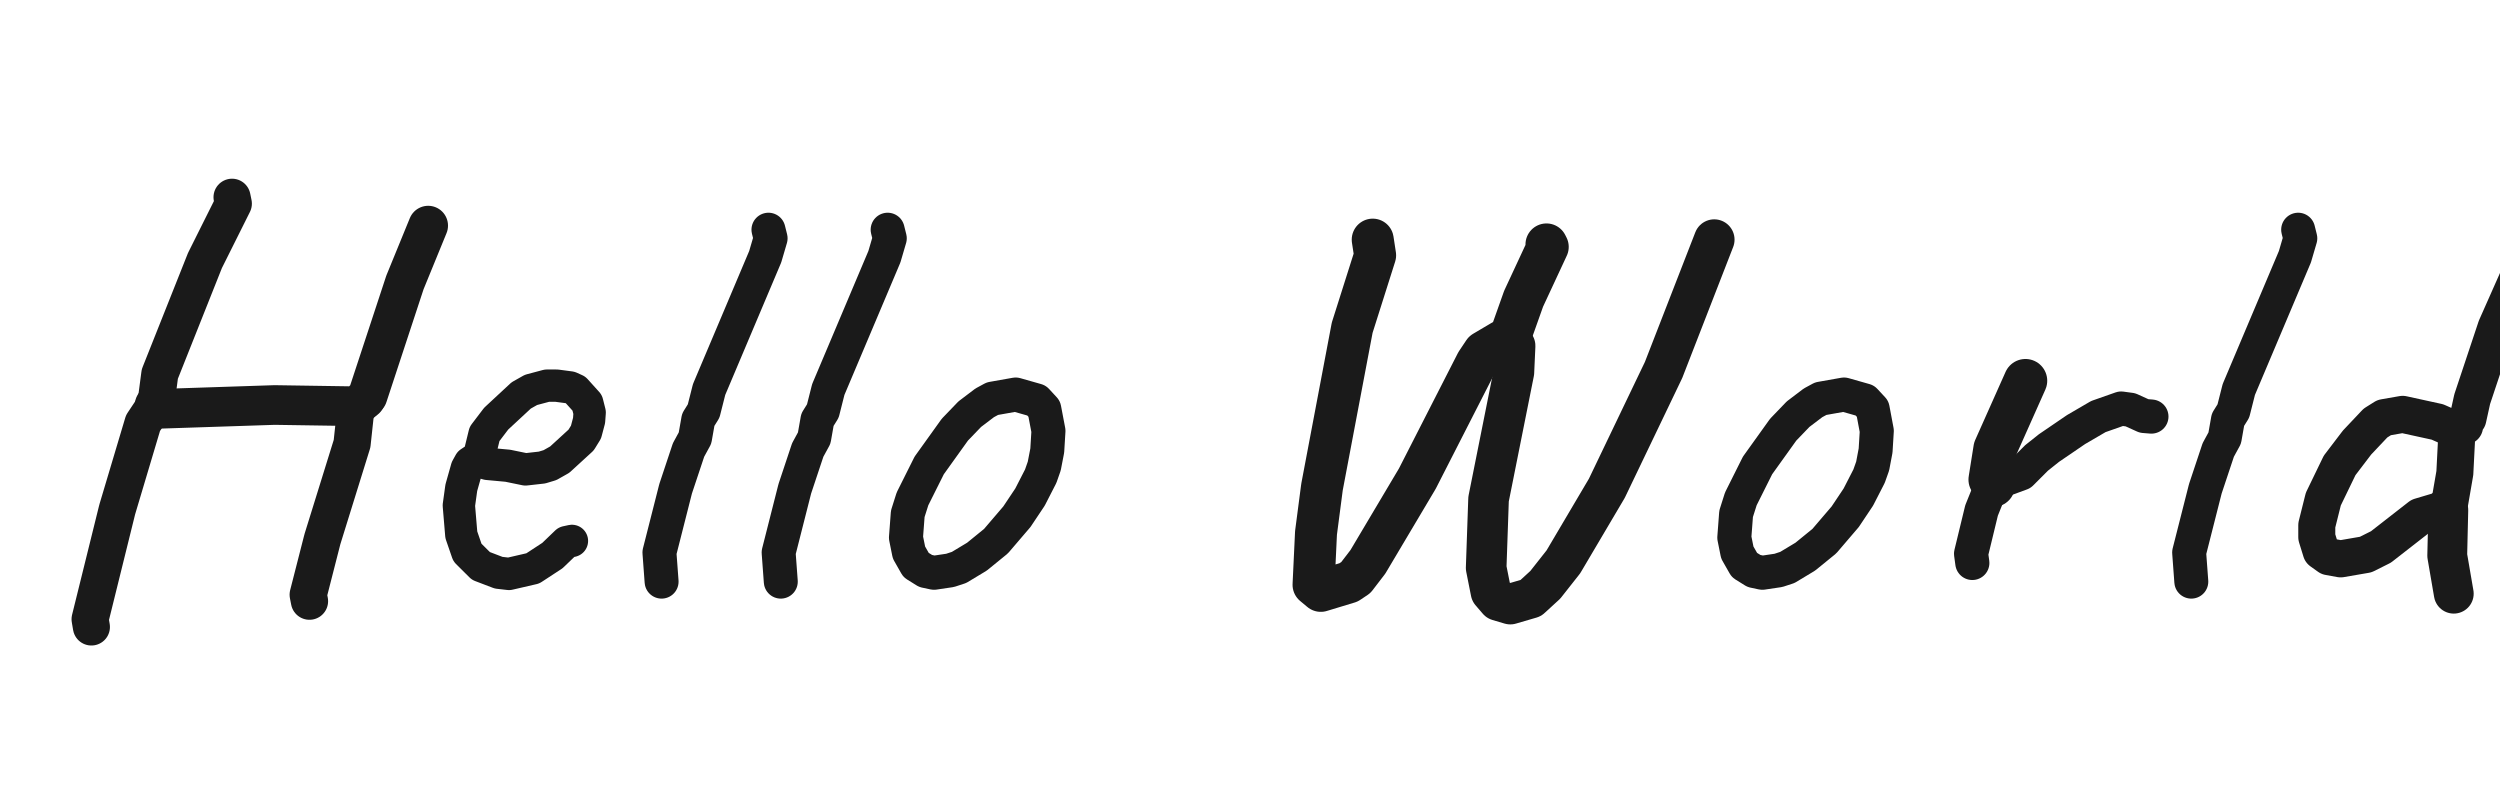
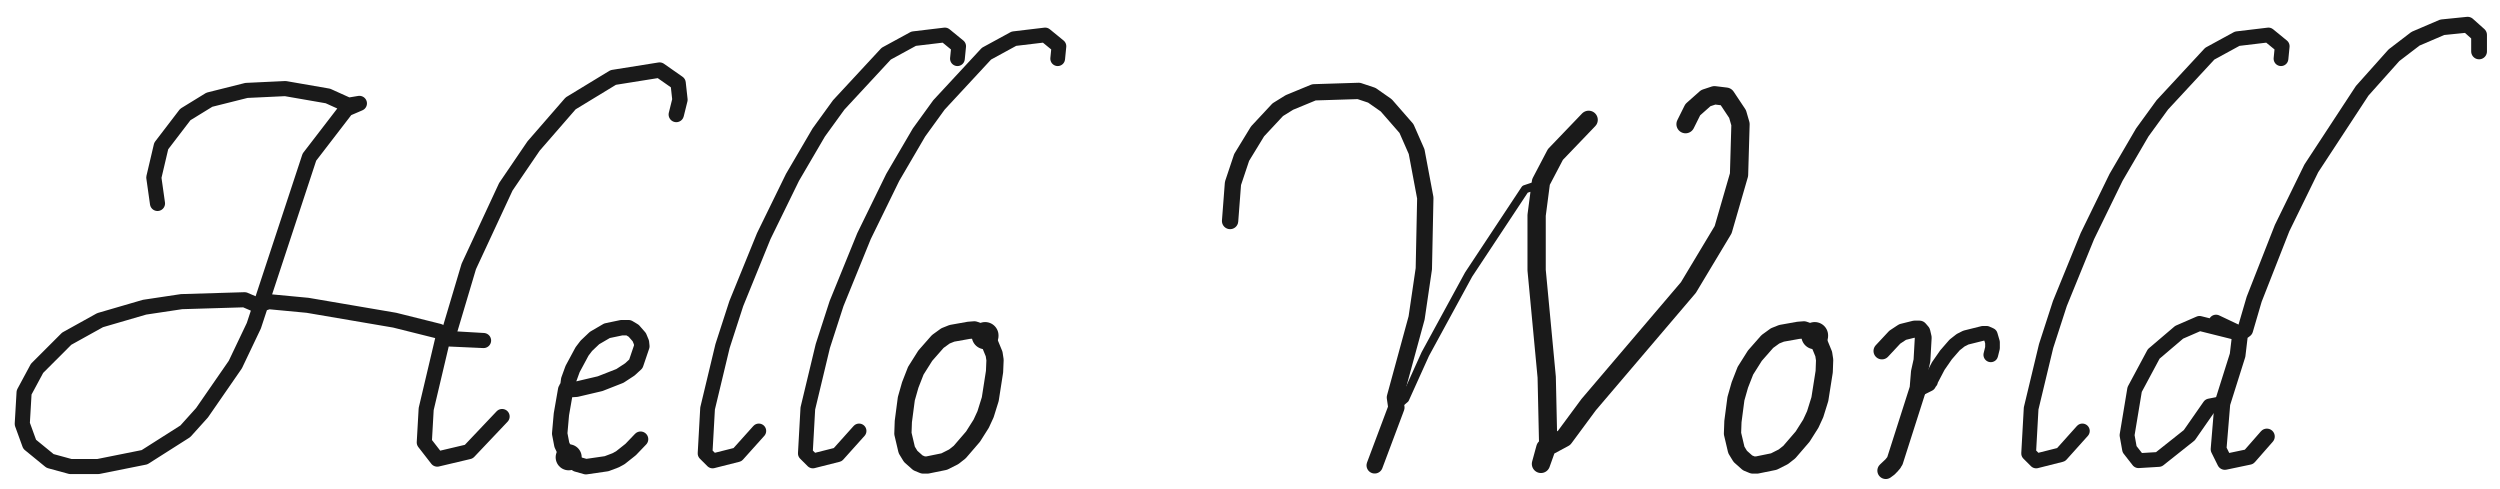
- <svg xmlns="http://www.w3.org/2000/svg" viewBox="-40 -1000 4174 1340" width="600">
-   <style>@keyframes d0 { 0%,0.00% { stroke-dashoffset:824.1 } 3.91%,89.01% { stroke-dashoffset:0 } 92.30%,100% { stroke-dashoffset:824.1 } } @keyframes o0 { 0%,0.00% { opacity:0 } 0.00%,89.01% { opacity:1 } 92.30%,100% { opacity:0 } } @keyframes d1 { 0%,6.22% { stroke-dashoffset:733.8 } 9.65%,89.01% { stroke-dashoffset:0 } 92.30%,100% { stroke-dashoffset:733.8 } } @keyframes o1 { 0%,6.22% { opacity:0 } 6.22%,89.01% { opacity:1 } 92.30%,100% { opacity:0 } } @keyframes d2 { 0%,11.96% { stroke-dashoffset:418.0 } 13.79%,89.01% { stroke-dashoffset:0 } 92.30%,100% { stroke-dashoffset:418.0 } } @keyframes o2 { 0%,11.96% { opacity:0 } 11.96%,89.01% { opacity:1 } 92.30%,100% { opacity:0 } } @keyframes d3 { 0%,14.34% { stroke-dashoffset:940.2 } 18.88%,89.01% { stroke-dashoffset:0 } 92.30%,100% { stroke-dashoffset:940.2 } } @keyframes o3 { 0%,14.34% { opacity:0 } 14.34%,89.01% { opacity:1 } 92.30%,100% { opacity:0 } } @keyframes d4 { 0%,19.43% { stroke-dashoffset:679.0 } 22.62%,89.01% { stroke-dashoffset:0 } 92.30%,100% { stroke-dashoffset:679.0 } } @keyframes o4 { 0%,19.43% { opacity:0 } 19.43%,89.01% { opacity:1 } 92.30%,100% { opacity:0 } } @keyframes d5 { 0%,23.17% { stroke-dashoffset:679.0 } 26.35%,89.01% { stroke-dashoffset:0 } 92.30%,100% { stroke-dashoffset:679.0 } } @keyframes o5 { 0%,23.17% { opacity:0 } 23.17%,89.01% { opacity:1 } 92.30%,100% { opacity:0 } } @keyframes d6 { 0%,26.90% { stroke-dashoffset:883.5 } 31.15%,89.01% { stroke-dashoffset:0 } 92.30%,100% { stroke-dashoffset:883.5 } } @keyframes o6 { 0%,26.90% { opacity:0 } 26.90%,89.01% { opacity:1 } 92.30%,100% { opacity:0 } } @keyframes d7 { 0%,32.80% { stroke-dashoffset:1388.4 } 39.55%,89.01% { stroke-dashoffset:0 } 92.30%,100% { stroke-dashoffset:1388.4 } } @keyframes o7 { 0%,32.80% { opacity:0 } 32.80%,89.01% { opacity:1 } 92.30%,100% { opacity:0 } } @keyframes d8 { 0%,41.86% { stroke-dashoffset:1253.5 } 47.94%,89.01% { stroke-dashoffset:0 } 92.30%,100% { stroke-dashoffset:1253.5 } } @keyframes o8 { 0%,41.86% { opacity:0 } 41.86%,89.01% { opacity:1 } 92.30%,100% { opacity:0 } } @keyframes d9 { 0%,48.49% { stroke-dashoffset:883.5 } 52.74%,89.01% { stroke-dashoffset:0 } 92.30%,100% { stroke-dashoffset:883.5 } } @keyframes o9 { 0%,48.49% { opacity:0 } 48.49%,89.01% { opacity:1 } 92.30%,100% { opacity:0 } } @keyframes d10 { 0%,53.29% { stroke-dashoffset:498.9 } 55.55%,89.01% { stroke-dashoffset:0 } 92.30%,100% { stroke-dashoffset:498.9 } } @keyframes o10 { 0%,53.29% { opacity:0 } 53.29%,89.01% { opacity:1 } 92.30%,100% { opacity:0 } } @keyframes d11 { 0%,57.86% { stroke-dashoffset:259.8 } 58.82%,89.01% { stroke-dashoffset:0 } 92.30%,100% { stroke-dashoffset:259.8 } } @keyframes o11 { 0%,57.86% { opacity:0 } 57.86%,89.01% { opacity:1 } 92.30%,100% { opacity:0 } } @keyframes d12 { 0%,59.37% { stroke-dashoffset:679.0 } 62.55%,89.01% { stroke-dashoffset:0 } 92.30%,100% { stroke-dashoffset:679.0 } } @keyframes o12 { 0%,59.37% { opacity:0 } 59.37%,89.01% { opacity:1 } 92.30%,100% { opacity:0 } } @keyframes d13 { 0%,63.10% { stroke-dashoffset:1192.6 } 68.90%,89.01% { stroke-dashoffset:0 } 92.30%,100% { stroke-dashoffset:1192.6 } } @keyframes o13 { 0%,63.10% { opacity:0 } 63.10%,89.01% { opacity:1 } 92.30%,100% { opacity:0 } } @keyframes d14 { 0%,71.21% { stroke-dashoffset:212.3 } 71.97%,89.01% { stroke-dashoffset:0 } 92.30%,100% { stroke-dashoffset:212.3 } } @keyframes o14 { 0%,71.21% { opacity:0 } 71.21%,89.01% { opacity:1 } 92.30%,100% { opacity:0 } } .s0 { animation: d0 9.10s infinite, o0 9.10s infinite } .s1 { animation: d1 9.10s infinite, o1 9.10s infinite } .s2 { animation: d2 9.10s infinite, o2 9.10s infinite } .s3 { animation: d3 9.10s infinite, o3 9.10s infinite } .s4 { animation: d4 9.10s infinite, o4 9.10s infinite } .s5 { animation: d5 9.10s infinite, o5 9.10s infinite } .s6 { animation: d6 9.10s infinite, o6 9.10s infinite } .s7 { animation: d7 9.10s infinite, o7 9.10s infinite } .s8 { animation: d8 9.10s infinite, o8 9.10s infinite } .s9 { animation: d9 9.10s infinite, o9 9.10s infinite } .s10 { animation: d10 9.10s infinite, o10 9.10s infinite } .s11 { animation: d11 9.10s infinite, o11 9.10s infinite } .s12 { animation: d12 9.10s infinite, o12 9.10s infinite } .s13 { animation: d13 9.10s infinite, o13 9.10s infinite } .s14 { animation: d14 9.10s infinite, o14 9.10s infinite }</style>
-   <path d="M 347.4 -670.7 L 349.6 -660.0 L 302.2 -565.1 L 226.8 -375.5 L 220.3 -326.0 L 198.8 -293.7 L 155.7 -149.3 L 110.4 33.8 L 112.6 46.8" fill="none" stroke="#1a1a1a" stroke-width="61.9" stroke-linecap="round" stroke-linejoin="round" stroke-dasharray="824.1" class="s0" />
-   <path d="M 218.2 -323.8 L 224.6 -317.4 L 418.5 -323.8 L 556.4 -321.7 L 573.7 -338.9 L 636.1 -528.5 L 674.9 -623.3" fill="none" stroke="#1a1a1a" stroke-width="66.2" stroke-linecap="round" stroke-linejoin="round" stroke-dasharray="733.8" class="s1" />
-   <path d="M 571.5 -332.4 L 554.3 -319.5 L 547.8 -259.2 L 498.3 -99.8 L 474.6 -7.1 L 476.7 3.7" fill="none" stroke="#1a1a1a" stroke-width="62.2" stroke-linecap="round" stroke-linejoin="round" stroke-dasharray="418.0" class="s2" />
-   <path d="M 758.8 -236.7 L 767.0 -227.5 L 774.1 -225.5 L 807.8 -222.4 L 837.4 -216.3 L 864.9 -219.4 L 878.2 -223.4 L 894.5 -232.6 L 930.2 -265.3 L 938.4 -278.6 L 943.5 -297.9 L 944.5 -311.2 L 940.4 -327.5 L 921.0 -349.0 L 911.9 -353.1 L 889.4 -356.1 L 873.1 -356.1 L 846.5 -349.0 L 830.2 -339.8 L 788.4 -301.0 L 769.0 -275.5 L 759.8 -237.7 L 744.5 -227.5 L 739.4 -218.3 L 730.2 -185.7 L 726.1 -156.1 L 730.2 -107.1 L 740.4 -77.5 L 762.9 -55.1 L 792.5 -43.8 L 809.8 -41.8 L 849.6 -51.0 L 882.3 -72.4 L 905.7 -94.9 L 914.9 -96.9" fill="none" stroke="#1a1a1a" stroke-width="54.0" stroke-linecap="round" stroke-linejoin="round" stroke-dasharray="940.2" class="s3" />
-   <path d="M 1243.0 -616.5 L 1246.6 -602.1 L 1237.6 -571.4 L 1143.9 -349.7 L 1134.8 -313.7 L 1125.8 -299.3 L 1120.4 -268.6 L 1109.6 -248.8 L 1088.0 -183.9 L 1061.0 -77.6 L 1064.6 -28.9" fill="none" stroke="#1a1a1a" stroke-width="56.7" stroke-linecap="round" stroke-linejoin="round" stroke-dasharray="679.0" class="s4" />
-   <path d="M 1442.0 -616.5 L 1445.6 -602.1 L 1436.6 -571.4 L 1342.9 -349.7 L 1333.8 -313.7 L 1324.8 -299.3 L 1319.4 -268.6 L 1308.6 -248.8 L 1287.0 -183.9 L 1260.0 -77.6 L 1263.6 -28.9" fill="none" stroke="#1a1a1a" stroke-width="56.7" stroke-linecap="round" stroke-linejoin="round" stroke-dasharray="679.0" class="s5" />
-   <path d="M 1472.6 -102.4 L 1475.6 -142.2 L 1483.5 -167.1 L 1511.4 -222.9 L 1554.2 -282.6 L 1579.1 -308.5 L 1604.0 -327.4 L 1616.9 -334.4 L 1655.8 -341.3 L 1690.6 -331.4 L 1703.5 -317.4 L 1710.5 -280.6 L 1708.5 -247.8 L 1703.5 -221.9 L 1697.6 -205.0 L 1679.7 -170.1 L 1657.8 -137.3 L 1622.9 -96.5 L 1591.1 -70.6 L 1561.2 -52.6 L 1546.3 -47.7 L 1519.4 -43.7 L 1505.4 -46.7 L 1489.5 -56.6 L 1477.6 -77.5 L 1472.6 -102.4" fill="none" stroke="#1a1a1a" stroke-width="56.8" stroke-linecap="round" stroke-linejoin="round" stroke-dasharray="883.5" class="s6" />
-   <path d="M 2251.9 -599.9 L 2255.9 -573.7 L 2217.6 -452.8 L 2167.2 -186.8 L 2157.2 -110.3 L 2153.1 -23.6 L 2165.2 -13.5 L 2211.6 -27.6 L 2223.7 -35.7 L 2243.8 -61.9 L 2326.4 -200.9 L 2425.2 -394.4 L 2437.3 -412.5 L 2481.6 -438.7 L 2503.8 -501.2 L 2544.1 -587.8 L 2542.0 -591.9" fill="none" stroke="#1a1a1a" stroke-width="70.1" stroke-linecap="round" stroke-linejoin="round" stroke-dasharray="1388.4" class="s7" />
-   <path d="M 2479.6 -436.7 L 2489.6 -422.6 L 2487.6 -378.3 L 2445.3 -166.7 L 2441.3 -51.8 L 2449.3 -11.5 L 2461.4 2.6 L 2481.6 8.6 L 2515.8 -1.4 L 2540.0 -23.6 L 2570.2 -61.9 L 2642.8 -184.8 L 2737.5 -382.3 L 2822.1 -599.9" fill="none" stroke="#1a1a1a" stroke-width="67.8" stroke-linecap="round" stroke-linejoin="round" stroke-dasharray="1253.5" class="s8" />
-   <path d="M 2855.6 -102.4 L 2858.6 -142.2 L 2866.5 -167.1 L 2894.4 -222.9 L 2937.2 -282.6 L 2962.1 -308.5 L 2987.0 -327.4 L 2999.9 -334.4 L 3038.8 -341.3 L 3073.6 -331.4 L 3086.6 -317.4 L 3093.5 -280.6 L 3091.5 -247.8 L 3086.6 -221.9 L 3080.6 -205.0 L 3062.7 -170.1 L 3040.8 -137.3 L 3005.9 -96.5 L 2974.1 -70.6 L 2944.2 -52.6 L 2929.3 -47.7 L 2902.4 -43.7 L 2888.4 -46.7 L 2872.5 -56.6 L 2860.6 -77.5 L 2855.6 -102.4" fill="none" stroke="#1a1a1a" stroke-width="56.8" stroke-linecap="round" stroke-linejoin="round" stroke-dasharray="883.5" class="s9" />
-   <path d="M 3253.0 -60.1 L 3250.9 -75.5 L 3268.4 -147.7 L 3282.9 -183.8 L 3292.2 -194.1 L 3334.4 -209.6 L 3360.2 -235.4 L 3380.9 -251.9 L 3426.2 -282.8 L 3463.4 -304.5 L 3501.5 -317.9 L 3517.0 -315.8 L 3539.7 -305.5 L 3552.0 -304.5" fill="none" stroke="#1a1a1a" stroke-width="57.0" stroke-linecap="round" stroke-linejoin="round" stroke-dasharray="498.9" class="s10" />
-   <path d="M 3341.7 -364.3 L 3291.1 -250.8 L 3282.9 -199.3 L 3288.0 -190.0" fill="none" stroke="#1a1a1a" stroke-width="72.7" stroke-linecap="round" stroke-linejoin="round" stroke-dasharray="259.8" class="s11" />
-   <path d="M 3797.0 -616.5 L 3800.6 -602.1 L 3791.6 -571.4 L 3697.9 -349.7 L 3688.8 -313.7 L 3679.8 -299.3 L 3674.4 -268.6 L 3663.6 -248.8 L 3642.0 -183.9 L 3615.0 -77.6 L 3618.6 -28.9" fill="none" stroke="#1a1a1a" stroke-width="56.7" stroke-linecap="round" stroke-linejoin="round" stroke-dasharray="679.0" class="s12" />
-   <path d="M 4191.1 -604.0 L 4191.1 -596.8 L 4127.5 -453.4 L 4087.6 -333.6 L 4080.4 -301.0 L 4064.0 -282.8 L 4074.9 -288.3 L 4062.2 -281.0 L 4029.5 -295.5 L 3971.5 -308.2 L 3940.6 -302.8 L 3926.1 -293.7 L 3895.3 -261.1 L 3866.2 -222.9 L 3839.0 -166.7 L 3828.1 -123.1 L 3828.1 -103.2 L 3835.4 -79.6 L 3848.1 -70.5 L 3868.0 -66.9 L 3909.8 -74.1 L 3935.2 -86.8 L 4000.5 -137.7 L 4036.8 -148.5 L 4049.5 -157.6 L 4058.6 -210.2 L 4062.2 -281.0" fill="none" stroke="#1a1a1a" stroke-width="61.8" stroke-linecap="round" stroke-linejoin="round" stroke-dasharray="1192.6" class="s13" />
-   <path d="M 4044.1 -152.2 L 4047.7 -148.5 L 4045.9 -72.3 L 4056.8 -8.8" fill="none" stroke="#1a1a1a" stroke-width="66.5" stroke-linecap="round" stroke-linejoin="round" stroke-dasharray="212.3" class="s14" />
+ <svg xmlns="http://www.w3.org/2000/svg" viewBox="28.19 -778.105 4089.345 798.26" width="600">
+   <style>@keyframes d0 { 0%,0.00% { stroke-dashoffset:2694.0 } 10.96%,91.20% { stroke-dashoffset:0 } 93.84%,100% { stroke-dashoffset:2694.0 } } @keyframes o0 { 0%,0.00% { opacity:0 } 0.00%,91.20% { opacity:1 } 93.84%,100% { opacity:0 } } @keyframes d1 { 0%,12.81% { stroke-dashoffset:706.6 } 15.60%,91.20% { stroke-dashoffset:0 } 93.84%,100% { stroke-dashoffset:706.6 } } @keyframes o1 { 0%,12.81% { opacity:0 } 12.81%,91.20% { opacity:1 } 93.84%,100% { opacity:0 } } @keyframes d2 { 0%,16.04% { stroke-dashoffset:629.1 } 18.52%,91.20% { stroke-dashoffset:0 } 93.84%,100% { stroke-dashoffset:629.1 } } @keyframes o2 { 0%,16.04% { opacity:0 } 16.04%,91.20% { opacity:1 } 93.84%,100% { opacity:0 } } @keyframes d3 { 0%,20.37% { stroke-dashoffset:22.7 } 20.38%,91.20% { stroke-dashoffset:0 } 93.84%,100% { stroke-dashoffset:22.7 } } @keyframes o3 { 0%,20.37% { opacity:0 } 20.37%,91.20% { opacity:1 } 93.84%,100% { opacity:0 } } @keyframes d4 { 0%,22.23% { stroke-dashoffset:42.6 } 22.24%,91.20% { stroke-dashoffset:0 } 93.84%,100% { stroke-dashoffset:42.6 } } @keyframes o4 { 0%,22.23% { opacity:0 } 22.23%,91.20% { opacity:1 } 93.84%,100% { opacity:0 } } @keyframes d5 { 0%,22.68% { stroke-dashoffset:1020.7 } 26.77%,91.20% { stroke-dashoffset:0 } 93.84%,100% { stroke-dashoffset:1020.7 } } @keyframes o5 { 0%,22.68% { opacity:0 } 22.68%,91.20% { opacity:1 } 93.84%,100% { opacity:0 } } @keyframes d6 { 0%,27.21% { stroke-dashoffset:1020.7 } 31.30%,91.20% { stroke-dashoffset:0 } 93.84%,100% { stroke-dashoffset:1020.7 } } @keyframes o6 { 0%,27.21% { opacity:0 } 27.21%,91.20% { opacity:1 } 93.84%,100% { opacity:0 } } @keyframes d7 { 0%,31.74% { stroke-dashoffset:617.4 } 34.15%,91.20% { stroke-dashoffset:0 } 93.84%,100% { stroke-dashoffset:617.4 } } @keyframes o7 { 0%,31.74% { opacity:0 } 31.74%,91.20% { opacity:1 } 93.84%,100% { opacity:0 } } @keyframes d8 { 0%,36.00% { stroke-dashoffset:44.5 } 36.01%,91.20% { stroke-dashoffset:0 } 93.84%,100% { stroke-dashoffset:44.5 } } @keyframes o8 { 0%,36.00% { opacity:0 } 36.00%,91.20% { opacity:1 } 93.84%,100% { opacity:0 } } @keyframes d9 { 0%,37.33% { stroke-dashoffset:1040.5 } 41.49%,91.20% { stroke-dashoffset:0 } 93.84%,100% { stroke-dashoffset:1040.5 } } @keyframes o9 { 0%,37.33% { opacity:0 } 37.33%,91.20% { opacity:1 } 93.84%,100% { opacity:0 } } @keyframes d10 { 0%,43.34% { stroke-dashoffset:1431.9 } 49.09%,91.20% { stroke-dashoffset:0 } 93.84%,100% { stroke-dashoffset:1431.9 } } @keyframes o10 { 0%,43.34% { opacity:0 } 43.34%,91.20% { opacity:1 } 93.84%,100% { opacity:0 } } @keyframes d11 { 0%,50.94% { stroke-dashoffset:501.3 } 52.95%,91.20% { stroke-dashoffset:0 } 93.84%,100% { stroke-dashoffset:501.3 } } @keyframes o11 { 0%,50.94% { opacity:0 } 50.94%,91.20% { opacity:1 } 93.84%,100% { opacity:0 } } @keyframes d12 { 0%,53.39% { stroke-dashoffset:617.4 } 55.80%,91.20% { stroke-dashoffset:0 } 93.84%,100% { stroke-dashoffset:617.4 } } @keyframes o12 { 0%,53.39% { opacity:0 } 53.39%,91.20% { opacity:1 } 93.84%,100% { opacity:0 } } @keyframes d13 { 0%,57.65% { stroke-dashoffset:44.5 } 57.66%,91.20% { stroke-dashoffset:0 } 93.84%,100% { stroke-dashoffset:44.5 } } @keyframes o13 { 0%,57.65% { opacity:0 } 57.65%,91.20% { opacity:1 } 93.84%,100% { opacity:0 } } @keyframes d14 { 0%,58.10% { stroke-dashoffset:371.7 } 59.52%,91.20% { stroke-dashoffset:0 } 93.84%,100% { stroke-dashoffset:371.7 } } @keyframes o14 { 0%,58.10% { opacity:0 } 58.10%,91.20% { opacity:1 } 93.84%,100% { opacity:0 } } @keyframes d15 { 0%,61.37% { stroke-dashoffset:256.8 } 62.33%,91.20% { stroke-dashoffset:0 } 93.84%,100% { stroke-dashoffset:256.8 } } @keyframes o15 { 0%,61.37% { opacity:0 } 61.37%,91.20% { opacity:1 } 93.84%,100% { opacity:0 } } @keyframes d16 { 0%,64.17% { stroke-dashoffset:18.7 } 64.19%,91.20% { stroke-dashoffset:0 } 93.84%,100% { stroke-dashoffset:18.7 } } @keyframes o16 { 0%,64.17% { opacity:0 } 64.17%,91.20% { opacity:1 } 93.84%,100% { opacity:0 } } @keyframes d17 { 0%,64.63% { stroke-dashoffset:1020.7 } 68.71%,91.20% { stroke-dashoffset:0 } 93.84%,100% { stroke-dashoffset:1020.7 } } @keyframes o17 { 0%,64.63% { opacity:0 } 64.63%,91.20% { opacity:1 } 93.84%,100% { opacity:0 } } @keyframes d18 { 0%,69.15% { stroke-dashoffset:1038.9 } 73.32%,91.20% { stroke-dashoffset:0 } 93.84%,100% { stroke-dashoffset:1038.9 } } @keyframes o18 { 0%,69.15% { opacity:0 } 69.15%,91.20% { opacity:1 } 93.84%,100% { opacity:0 } } @keyframes d19 { 0%,75.16% { stroke-dashoffset:607.9 } 77.57%,91.20% { stroke-dashoffset:0 } 93.84%,100% { stroke-dashoffset:607.9 } } @keyframes o19 { 0%,75.16% { opacity:0 } 75.16%,91.20% { opacity:1 } 93.84%,100% { opacity:0 } } .s0 { animation: d0 11.37s infinite, o0 11.37s infinite } .s1 { animation: d1 11.37s infinite, o1 11.37s infinite } .s2 { animation: d2 11.37s infinite, o2 11.37s infinite } .s3 { animation: d3 11.37s infinite, o3 11.37s infinite } .s4 { animation: d4 11.37s infinite, o4 11.37s infinite } .s5 { animation: d5 11.37s infinite, o5 11.37s infinite } .s6 { animation: d6 11.37s infinite, o6 11.37s infinite } .s7 { animation: d7 11.37s infinite, o7 11.37s infinite } .s8 { animation: d8 11.37s infinite, o8 11.37s infinite } .s9 { animation: d9 11.37s infinite, o9 11.37s infinite } .s10 { animation: d10 11.37s infinite, o10 11.37s infinite } .s11 { animation: d11 11.37s infinite, o11 11.37s infinite } .s12 { animation: d12 11.37s infinite, o12 11.37s infinite } .s13 { animation: d13 11.37s infinite, o13 11.37s infinite } .s14 { animation: d14 11.37s infinite, o14 11.37s infinite } .s15 { animation: d15 11.37s infinite, o15 11.37s infinite } .s16 { animation: d16 11.37s infinite, o16 11.37s infinite } .s17 { animation: d17 11.37s infinite, o17 11.37s infinite } .s18 { animation: d18 11.37s infinite, o18 11.37s infinite } .s19 { animation: d19 11.37s infinite, o19 11.37s infinite }</style>
+   <path d="M 285.8 -445.3 L 279.8 -487.8 L 291.9 -539.3 L 331.3 -590.8 L 370.7 -615.0 L 431.3 -630.2 L 494.9 -633.2 L 564.6 -621.1 L 598.0 -606.0 L 616.1 -609.0 L 594.9 -599.9 L 534.3 -521.1 L 443.4 -245.3 L 413.1 -181.7 L 358.6 -102.9 L 331.3 -72.6 L 264.6 -30.2 L 188.8 -15.0 L 143.4 -15.0 L 110.1 -24.1 L 76.7 -51.4 L 64.6 -84.7 L 67.6 -136.2 L 88.8 -175.6 L 137.3 -224.1 L 191.9 -254.4 L 264.6 -275.6 L 325.2 -284.7 L 428.3 -287.8 L 449.5 -278.7 L 467.7 -284.7 L 531.3 -278.7 L 673.7 -254.4 L 746.5 -236.2 L 767.7 -224.1 L 819.2 -221.1 L 752.5 -224.1 L 725.3 -109.0 L 722.2 -54.4 L 743.4 -27.1 L 795.0 -39.3 L 849.5 -96.8" fill="none" stroke="#1a1a1a" stroke-width="24.7" stroke-linecap="round" stroke-linejoin="round" stroke-dasharray="2694.0" class="s0" />
+   <path d="M 761.6 -230.2 L 795.0 -342.3 L 855.6 -472.6 L 901.0 -539.3 L 961.6 -609.0 L 1031.3 -651.4 L 1107.1 -663.5 L 1137.4 -642.3 L 1140.4 -615.0 L 1134.4 -590.8" fill="none" stroke="#1a1a1a" stroke-width="25.1" stroke-linecap="round" stroke-linejoin="round" stroke-dasharray="706.6" class="s1" />
+   <path d="M 954.9 -143.5 L 957.7 -143.5 L 960.5 -140.7 L 971.1 -141.4 L 1009.8 -150.5 L 1042.2 -163.2 L 1058.4 -173.8 L 1068.3 -182.9 L 1078.1 -211.8 L 1077.4 -218.1 L 1073.9 -226.6 L 1064.7 -237.1 L 1056.3 -242.1 L 1045.0 -242.1 L 1021.1 -237.1 L 1000.7 -225.2 L 987.3 -212.5 L 980.3 -203.3 L 964.8 -174.5 L 958.4 -156.9 L 957.0 -146.3 L 953.5 -140.7 L 946.5 -100.5 L 943.7 -68.9 L 947.2 -50.6 L 954.9 -34.4 L 965.5 -23.1 L 971.8 -18.9 L 986.6 -14.7 L 1020.4 -19.6 L 1035.2 -25.2 L 1042.9 -29.4 L 1059.8 -42.8 L 1076.0 -59.7" fill="none" stroke="#1a1a1a" stroke-width="25.2" stroke-linecap="round" stroke-linejoin="round" stroke-dasharray="629.1" class="s2" />
+   <path d="M 1066.2 -181.5 L 1066.9 -181.5" fill="none" stroke="#1a1a1a" stroke-width="22.0" stroke-linecap="round" stroke-linejoin="round" stroke-dasharray="22.7" class="s3" />
+   <path d="M 958.4 -30.1 L 958.4 -30.1" fill="none" stroke="#1a1a1a" stroke-width="42.6" stroke-linecap="round" stroke-linejoin="round" stroke-dasharray="42.6" class="s4" />
+   <path d="M 1269.4 -73.2 L 1234.6 -34.4 L 1193.8 -24.1 L 1181.5 -36.4 L 1185.6 -110.0 L 1210.1 -212.1 L 1232.6 -281.6 L 1277.5 -391.9 L 1324.5 -488.0 L 1367.5 -561.5 L 1400.1 -606.5 L 1477.8 -690.3 L 1522.7 -714.8 L 1573.8 -720.9 L 1596.3 -702.5 L 1594.3 -682.1" fill="none" stroke="#1a1a1a" stroke-width="24.1" stroke-linecap="round" stroke-linejoin="round" stroke-dasharray="1020.7" class="s5" />
+   <path d="M 1433.4 -73.2 L 1398.6 -34.4 L 1357.8 -24.1 L 1345.5 -36.4 L 1349.6 -110.0 L 1374.1 -212.1 L 1396.6 -281.6 L 1441.5 -391.9 L 1488.5 -488.0 L 1531.5 -561.5 L 1564.1 -606.5 L 1641.8 -690.3 L 1686.7 -714.8 L 1737.8 -720.9 L 1760.3 -702.5 L 1758.3 -682.1" fill="none" stroke="#1a1a1a" stroke-width="24.1" stroke-linecap="round" stroke-linejoin="round" stroke-dasharray="1020.7" class="s6" />
+   <path d="M 1505.1 -68.9 L 1505.8 -88.6 L 1510.7 -125.9 L 1517.1 -148.4 L 1526.2 -171.7 L 1541.7 -196.3 L 1562.1 -219.5 L 1574.8 -228.7 L 1585.3 -232.9 L 1612.8 -237.8 L 1622.0 -238.5 L 1629.7 -235.7 L 1644.5 -223.0 L 1654.3 -199.1 L 1655.8 -189.3 L 1655.0 -170.2 L 1648.0 -125.2 L 1640.3 -100.5 L 1633.2 -85.1 L 1619.8 -63.9 L 1598.0 -38.6 L 1588.2 -30.9 L 1572.7 -23.1 L 1545.2 -17.5 L 1538.2 -17.5 L 1529.7 -21.0 L 1517.8 -31.6 L 1511.4 -42.1 L 1505.1 -68.9" fill="none" stroke="#1a1a1a" stroke-width="28.2" stroke-linecap="round" stroke-linejoin="round" stroke-dasharray="617.4" class="s7" />
+   <path d="M 1639.6 -229.4 L 1639.6 -228.7" fill="none" stroke="#1a1a1a" stroke-width="43.8" stroke-linecap="round" stroke-linejoin="round" stroke-dasharray="44.5" class="s8" />
+   <path d="M 2040.3 -416.6 L 2045.0 -478.1 L 2059.2 -520.6 L 2085.2 -563.2 L 2118.3 -598.7 L 2137.3 -610.5 L 2177.5 -627.1 L 2250.8 -629.4 L 2272.1 -622.3 L 2295.7 -605.8 L 2328.8 -567.9 L 2345.4 -530.1 L 2359.6 -454.4 L 2357.2 -338.5 L 2345.4 -258.1 L 2309.9 -128.0 L 2312.3 -111.5 L 2276.8 -16.9" fill="none" stroke="#1a1a1a" stroke-width="26.7" stroke-linecap="round" stroke-linejoin="round" stroke-dasharray="1040.5" class="s9" />
+   <path d="M 2626.8 -582.1 L 2572.4 -525.4 L 2548.8 -480.4 L 2541.7 -426.0 L 2541.7 -336.2 L 2558.2 -161.2 L 2560.6 -52.4 L 2548.8 -19.3 L 2555.9 -45.3 L 2586.6 -61.8 L 2626.8 -116.2 L 2790.0 -307.8 L 2846.8 -402.4 L 2872.8 -492.3 L 2875.2 -575.0 L 2870.4 -591.6 L 2851.5 -620.0 L 2832.6 -622.3 L 2818.4 -617.6 L 2797.1 -598.7 L 2785.3 -575.0" fill="none" stroke="#1a1a1a" stroke-width="29.9" stroke-linecap="round" stroke-linejoin="round" stroke-dasharray="1431.9" class="s10" />
+   <path d="M 2319.4 -139.9 L 2326.5 -139.9 L 2317.0 -137.5 L 2312.3 -113.8 L 2326.5 -125.7 L 2359.6 -199.0 L 2430.5 -329.1 L 2522.8 -468.6 L 2544.0 -475.7 L 2536.9 -468.6" fill="none" stroke="#1a1a1a" stroke-width="13.5" stroke-linecap="round" stroke-linejoin="round" stroke-dasharray="501.3" class="s11" />
+   <path d="M 2862.1 -68.9 L 2862.8 -88.6 L 2867.7 -125.9 L 2874.1 -148.4 L 2883.2 -171.7 L 2898.7 -196.3 L 2919.1 -219.5 L 2931.8 -228.7 L 2942.3 -232.9 L 2969.8 -237.8 L 2979.0 -238.5 L 2986.7 -235.7 L 3001.5 -223.0 L 3011.3 -199.1 L 3012.8 -189.3 L 3012.1 -170.2 L 3005.0 -125.2 L 2997.3 -100.5 L 2990.2 -85.1 L 2976.8 -63.9 L 2955.0 -38.6 L 2945.2 -30.9 L 2929.7 -23.1 L 2902.2 -17.5 L 2895.2 -17.5 L 2886.7 -21.0 L 2874.8 -31.6 L 2868.4 -42.1 L 2862.1 -68.9" fill="none" stroke="#1a1a1a" stroke-width="28.2" stroke-linecap="round" stroke-linejoin="round" stroke-dasharray="617.4" class="s12" />
+   <path d="M 2996.6 -229.4 L 2996.6 -228.7" fill="none" stroke="#1a1a1a" stroke-width="43.8" stroke-linecap="round" stroke-linejoin="round" stroke-dasharray="44.5" class="s13" />
+   <path d="M 3106.5 -204.0 L 3127.6 -226.6 L 3140.3 -235.0 L 3160.0 -239.9 L 3167.8 -239.9 L 3172.0 -235.0 L 3174.1 -225.9 L 3172.0 -188.5 L 3167.8 -169.5 L 3165.6 -142.8 L 3127.6 -23.8 L 3118.5 -12.5 L 3112.8 -8.3 L 3125.5 -20.3 L 3121.3 -15.4" fill="none" stroke="#1a1a1a" stroke-width="27.5" stroke-linecap="round" stroke-linejoin="round" stroke-dasharray="371.7" class="s14" />
+   <path d="M 3167.0 -156.9 L 3181.1 -156.2 L 3186.1 -154.1 L 3167.0 -143.5 L 3170.6 -143.5 L 3183.2 -149.8 L 3198.7 -179.4 L 3211.4 -197.7 L 3225.5 -213.9 L 3235.3 -221.6 L 3243.8 -225.9 L 3271.9 -232.9 L 3277.6 -232.9 L 3283.9 -230.1 L 3287.4 -218.1 L 3287.4 -209.0 L 3284.6 -197.7" fill="none" stroke="#1a1a1a" stroke-width="24.0" stroke-linecap="round" stroke-linejoin="round" stroke-dasharray="256.8" class="s15" />
+   <path d="M 3219.1 -208.3 L 3219.8 -208.3" fill="none" stroke="#1a1a1a" stroke-width="18.0" stroke-linecap="round" stroke-linejoin="round" stroke-dasharray="18.7" class="s16" />
+   <path d="M 3434.4 -73.2 L 3399.6 -34.4 L 3358.8 -24.1 L 3346.5 -36.4 L 3350.6 -110.0 L 3375.1 -212.1 L 3397.6 -281.6 L 3442.6 -391.9 L 3489.5 -488.0 L 3532.4 -561.5 L 3565.1 -606.5 L 3642.8 -690.3 L 3687.7 -714.8 L 3738.8 -720.9 L 3761.3 -702.5 L 3759.3 -682.1" fill="none" stroke="#1a1a1a" stroke-width="24.1" stroke-linecap="round" stroke-linejoin="round" stroke-dasharray="1020.7" class="s17" />
+   <path d="M 3736.2 -64.1 L 3707.0 -30.8 L 3667.5 -22.5 L 3657.2 -43.3 L 3663.4 -118.1 L 3688.3 -197.1 L 3692.5 -232.5 L 3700.8 -238.7 L 3715.4 -288.6 L 3761.1 -405.0 L 3808.9 -502.7 L 3892.1 -629.6 L 3944.1 -687.8 L 3979.4 -714.8 L 4023.1 -733.5 L 4064.6 -737.7 L 4083.3 -721.0 L 4083.3 -694.0" fill="none" stroke="#1a1a1a" stroke-width="25.8" stroke-linecap="round" stroke-linejoin="round" stroke-dasharray="1038.9" class="s18" />
+   <path d="M 3653.0 -251.2 L 3692.5 -232.5 L 3626.0 -249.1 L 3592.7 -234.6 L 3551.1 -199.2 L 3519.9 -141.0 L 3507.5 -66.2 L 3511.6 -43.3 L 3526.2 -24.6 L 3559.4 -26.6 L 3609.3 -66.2 L 3642.6 -114.0 L 3663.4 -118.1 L 3648.8 -114.0" fill="none" stroke="#1a1a1a" stroke-width="24.3" stroke-linecap="round" stroke-linejoin="round" stroke-dasharray="607.9" class="s19" />
</svg>
